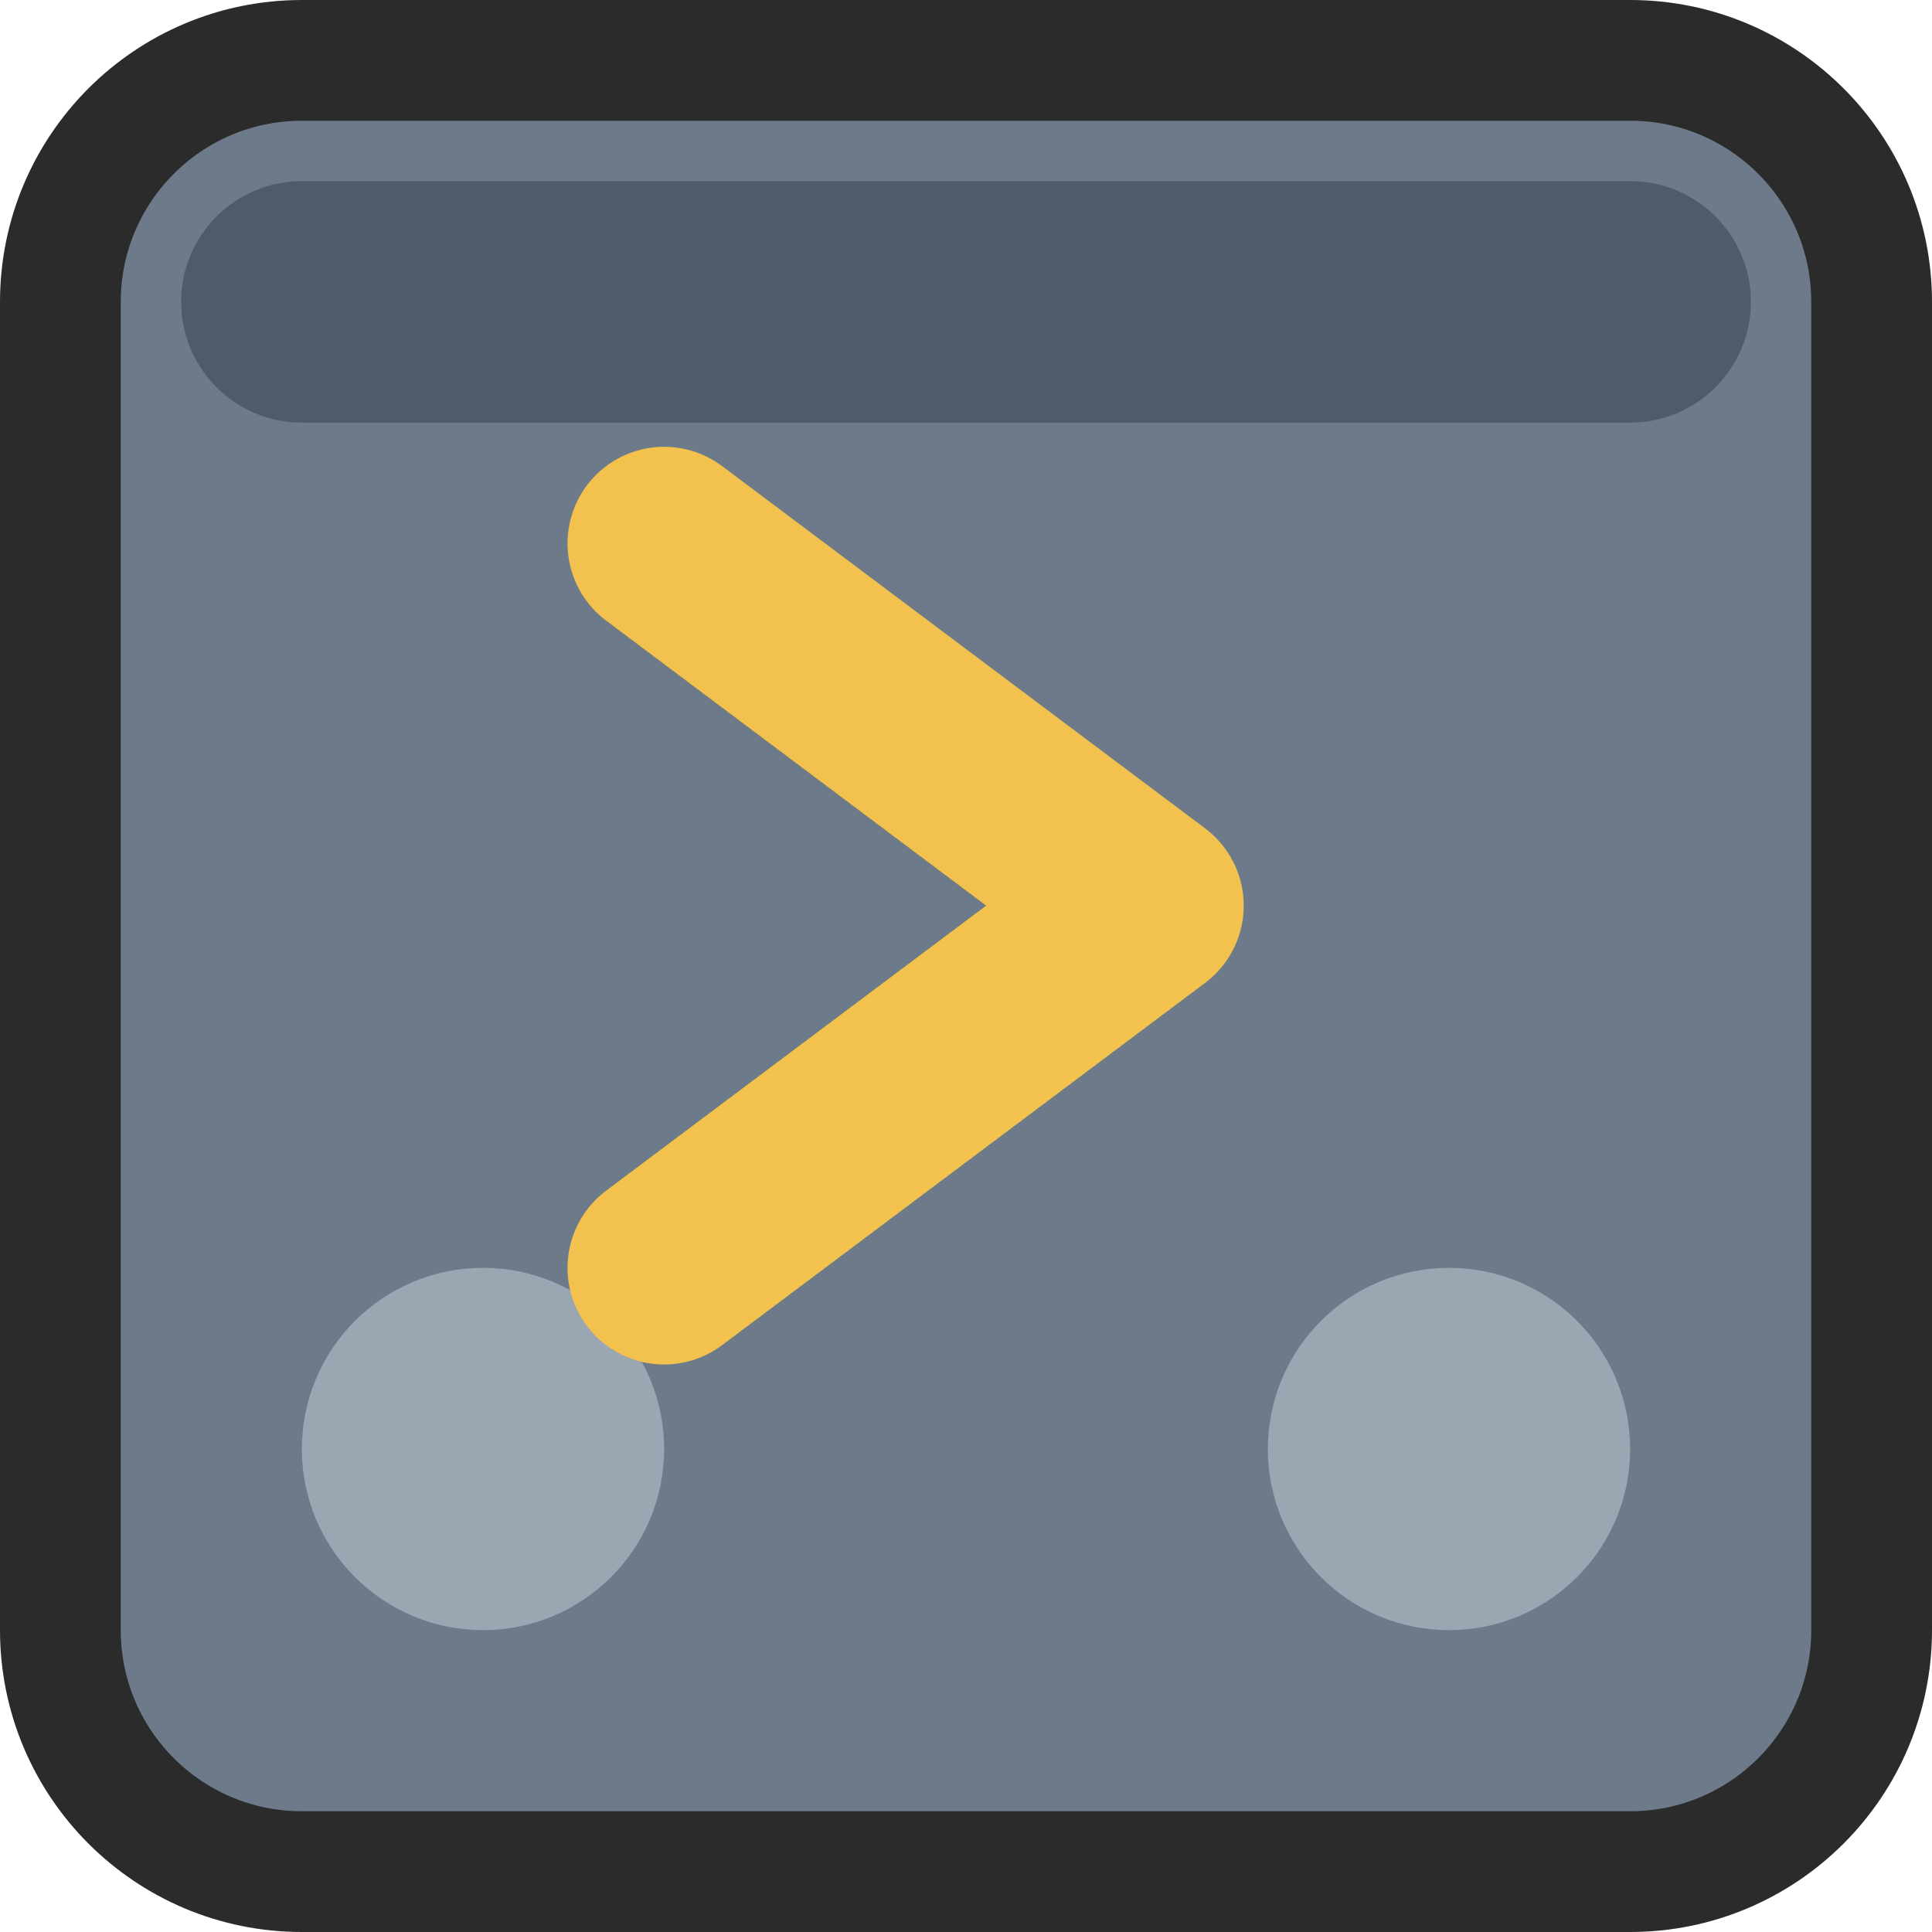
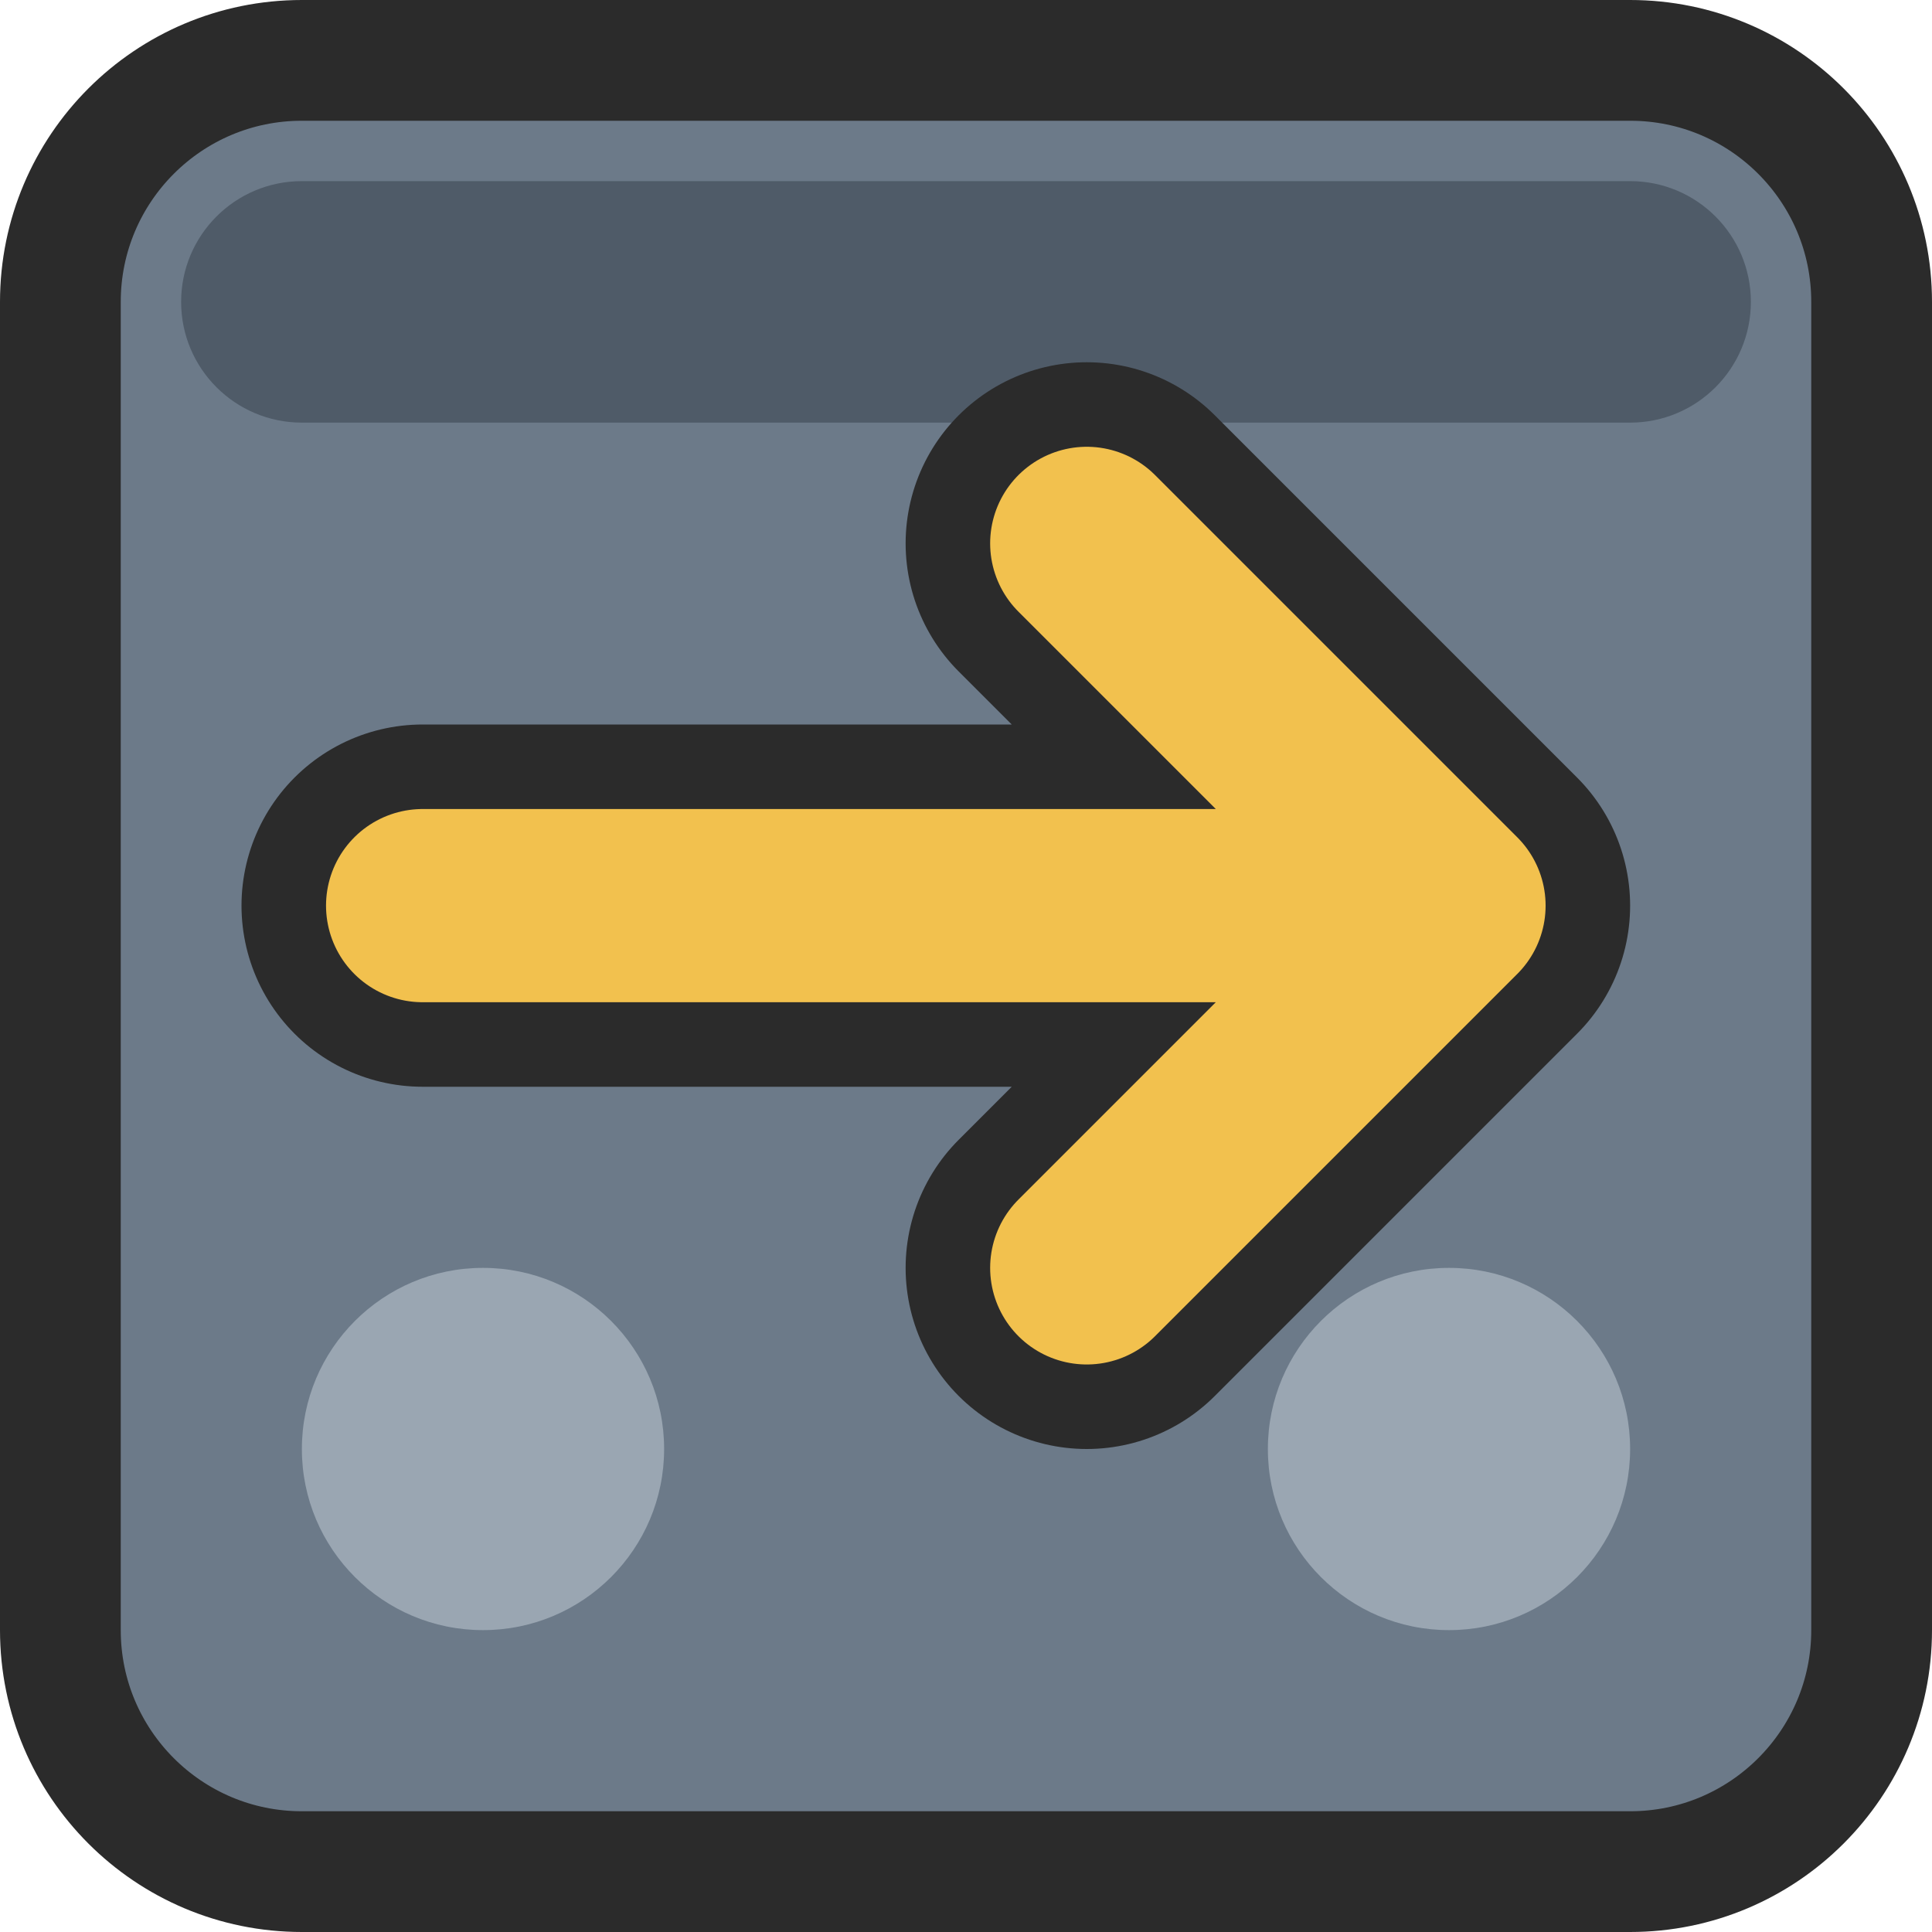
<svg xmlns="http://www.w3.org/2000/svg" viewBox="0 0 32 32">
  <g id="base">
    <rect x="1" y="1" width="30" height="30" rx="4" fill="#6c7a89" stroke="#2b2b2b" stroke-width="2" />
    <rect x="3" y="3" width="26" height="4" rx="2" fill="#4f5b68" />
    <circle cx="8" cy="24" r="3" fill="#9aa6b2" />
    <circle cx="24" cy="24" r="3" fill="#9aa6b2" />
  </g>
  <g id="arrow">
-     <path d="M 11,9 L 19,15 L 11,21" stroke="#f2c14e" stroke-width="3.2" stroke-linecap="round" stroke-linejoin="round" fill="none" />
+     <path d="M 7,15 H 24 M 18,9 L 24,15 L 18,21" stroke="#2b2b2b" stroke-width="6" stroke-linecap="round" stroke-linejoin="round" fill="none" />
+     <path d="M 7,15 H 24 M 18,9 L 24,15 L 18,21" stroke="#f2c14e" stroke-width="3.2" stroke-linecap="round" stroke-linejoin="round" fill="none" />
  </g>
</svg>
